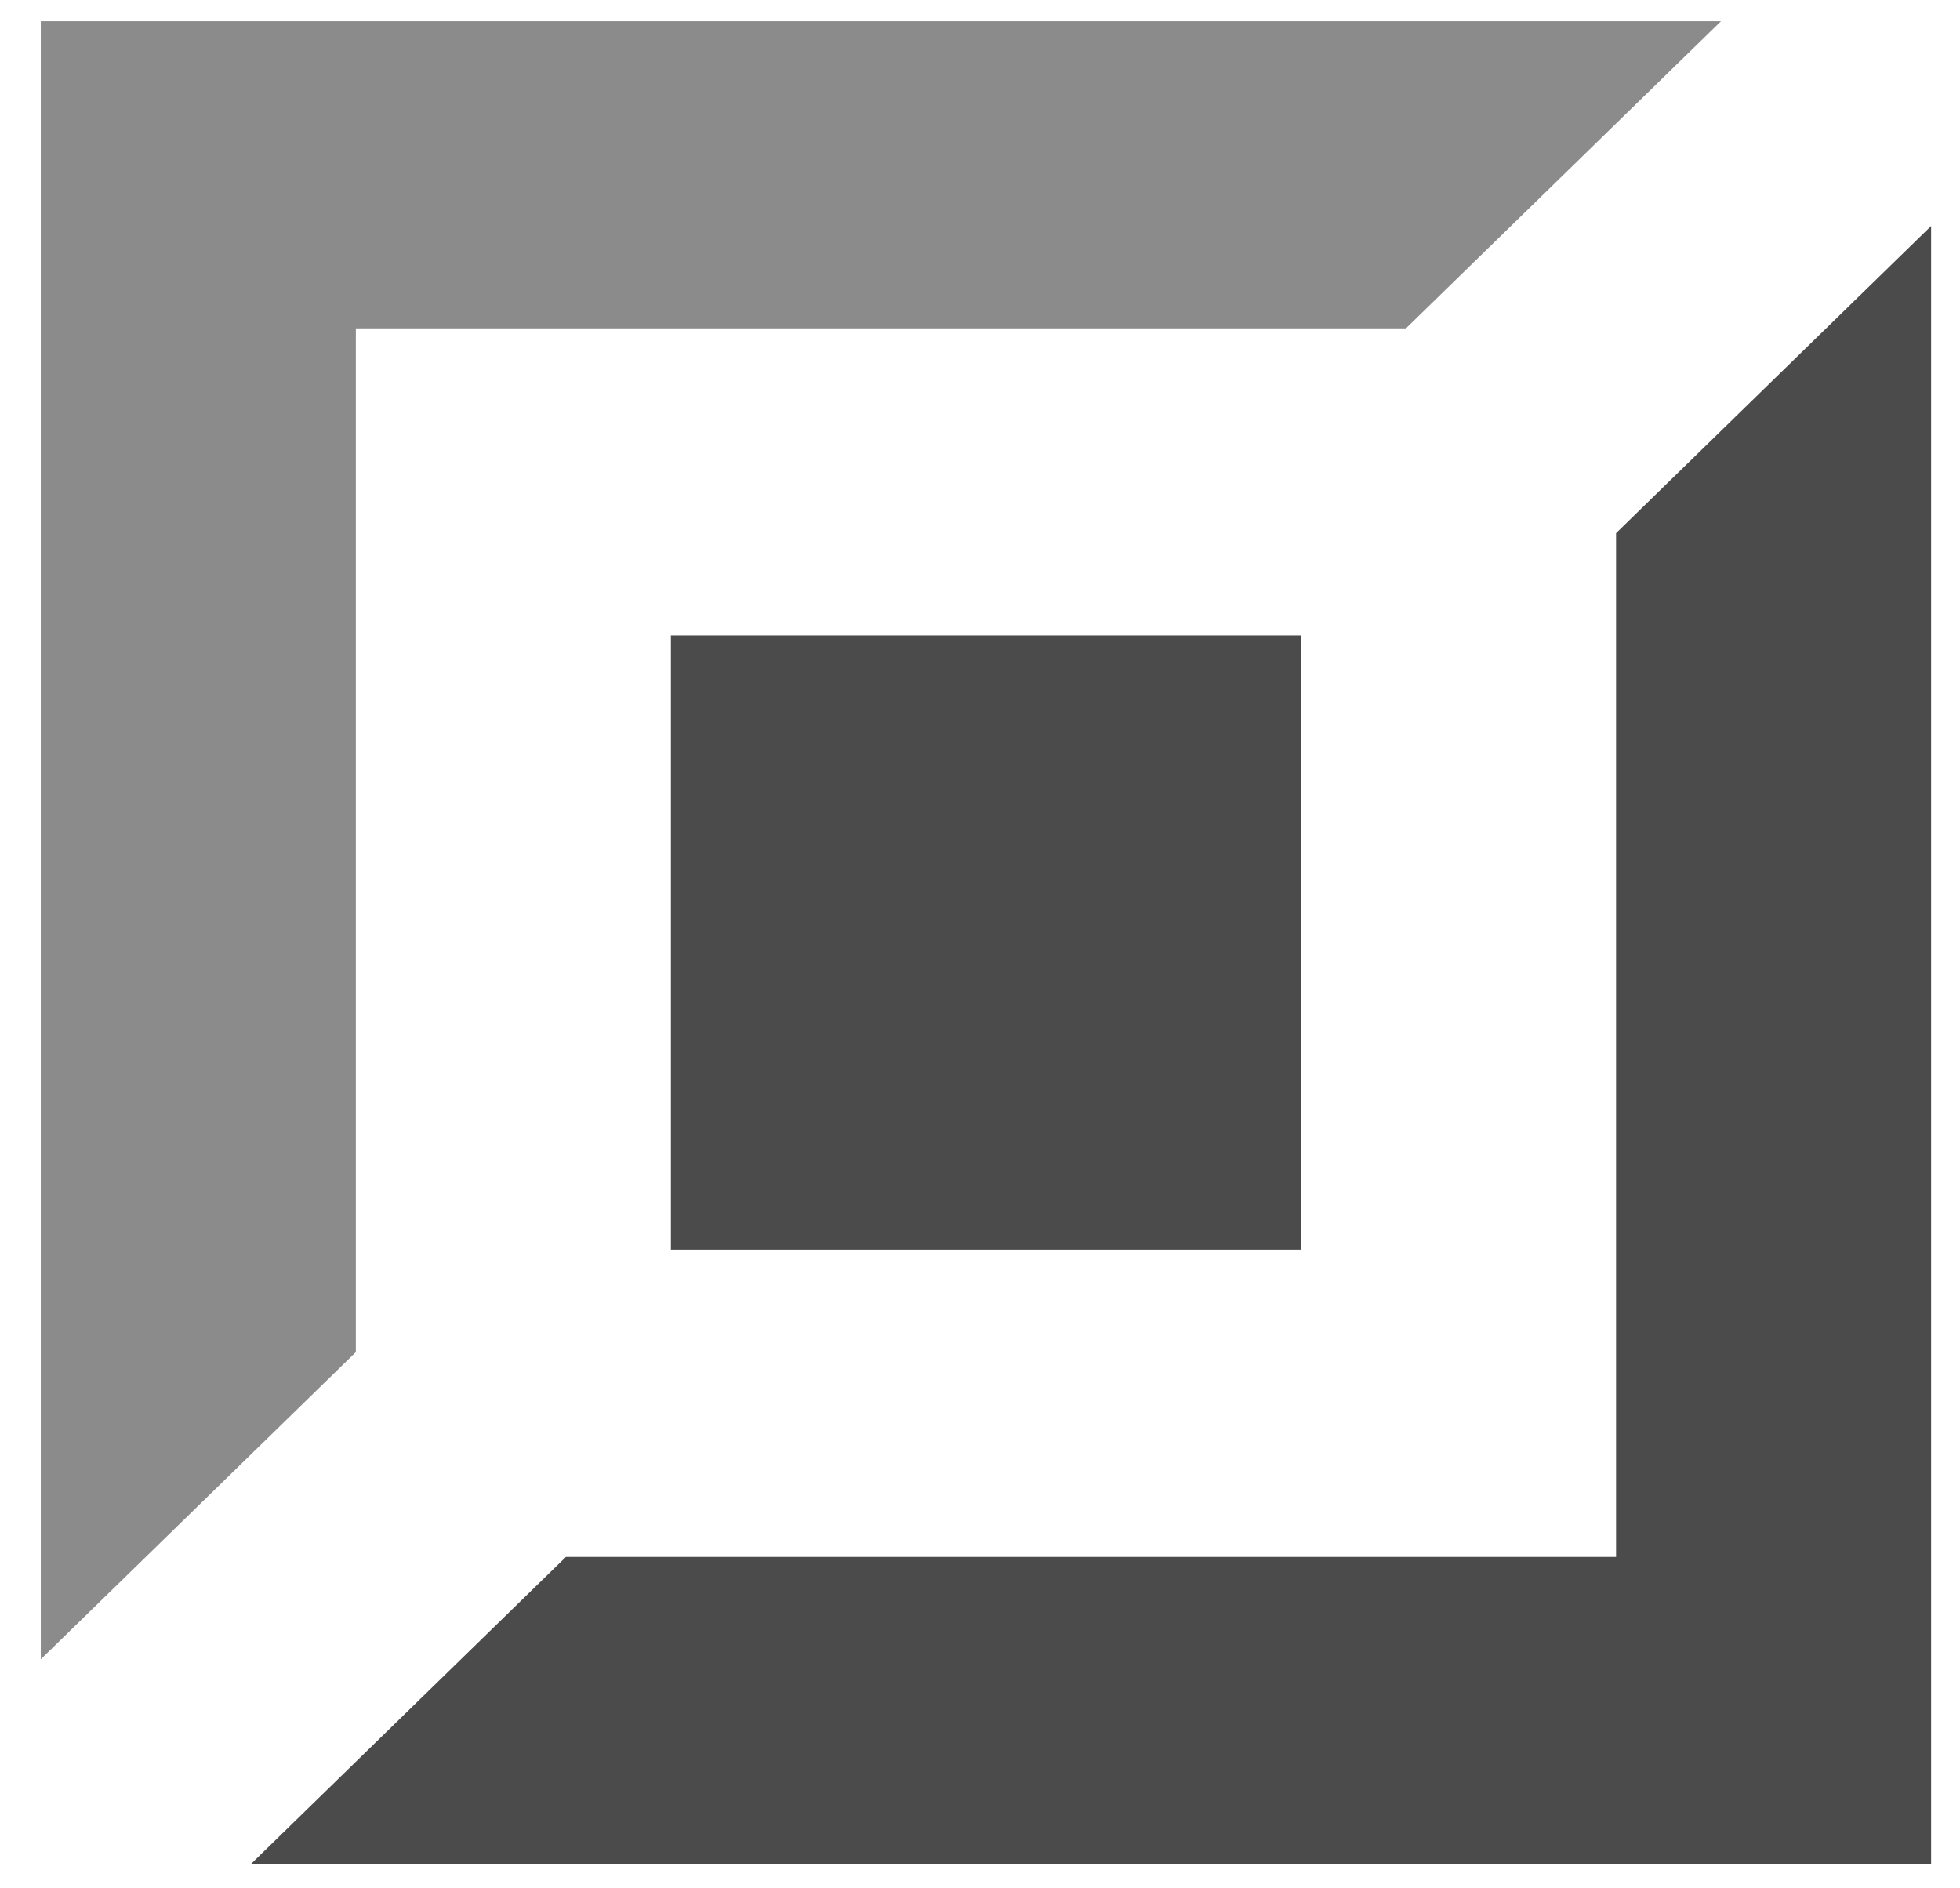
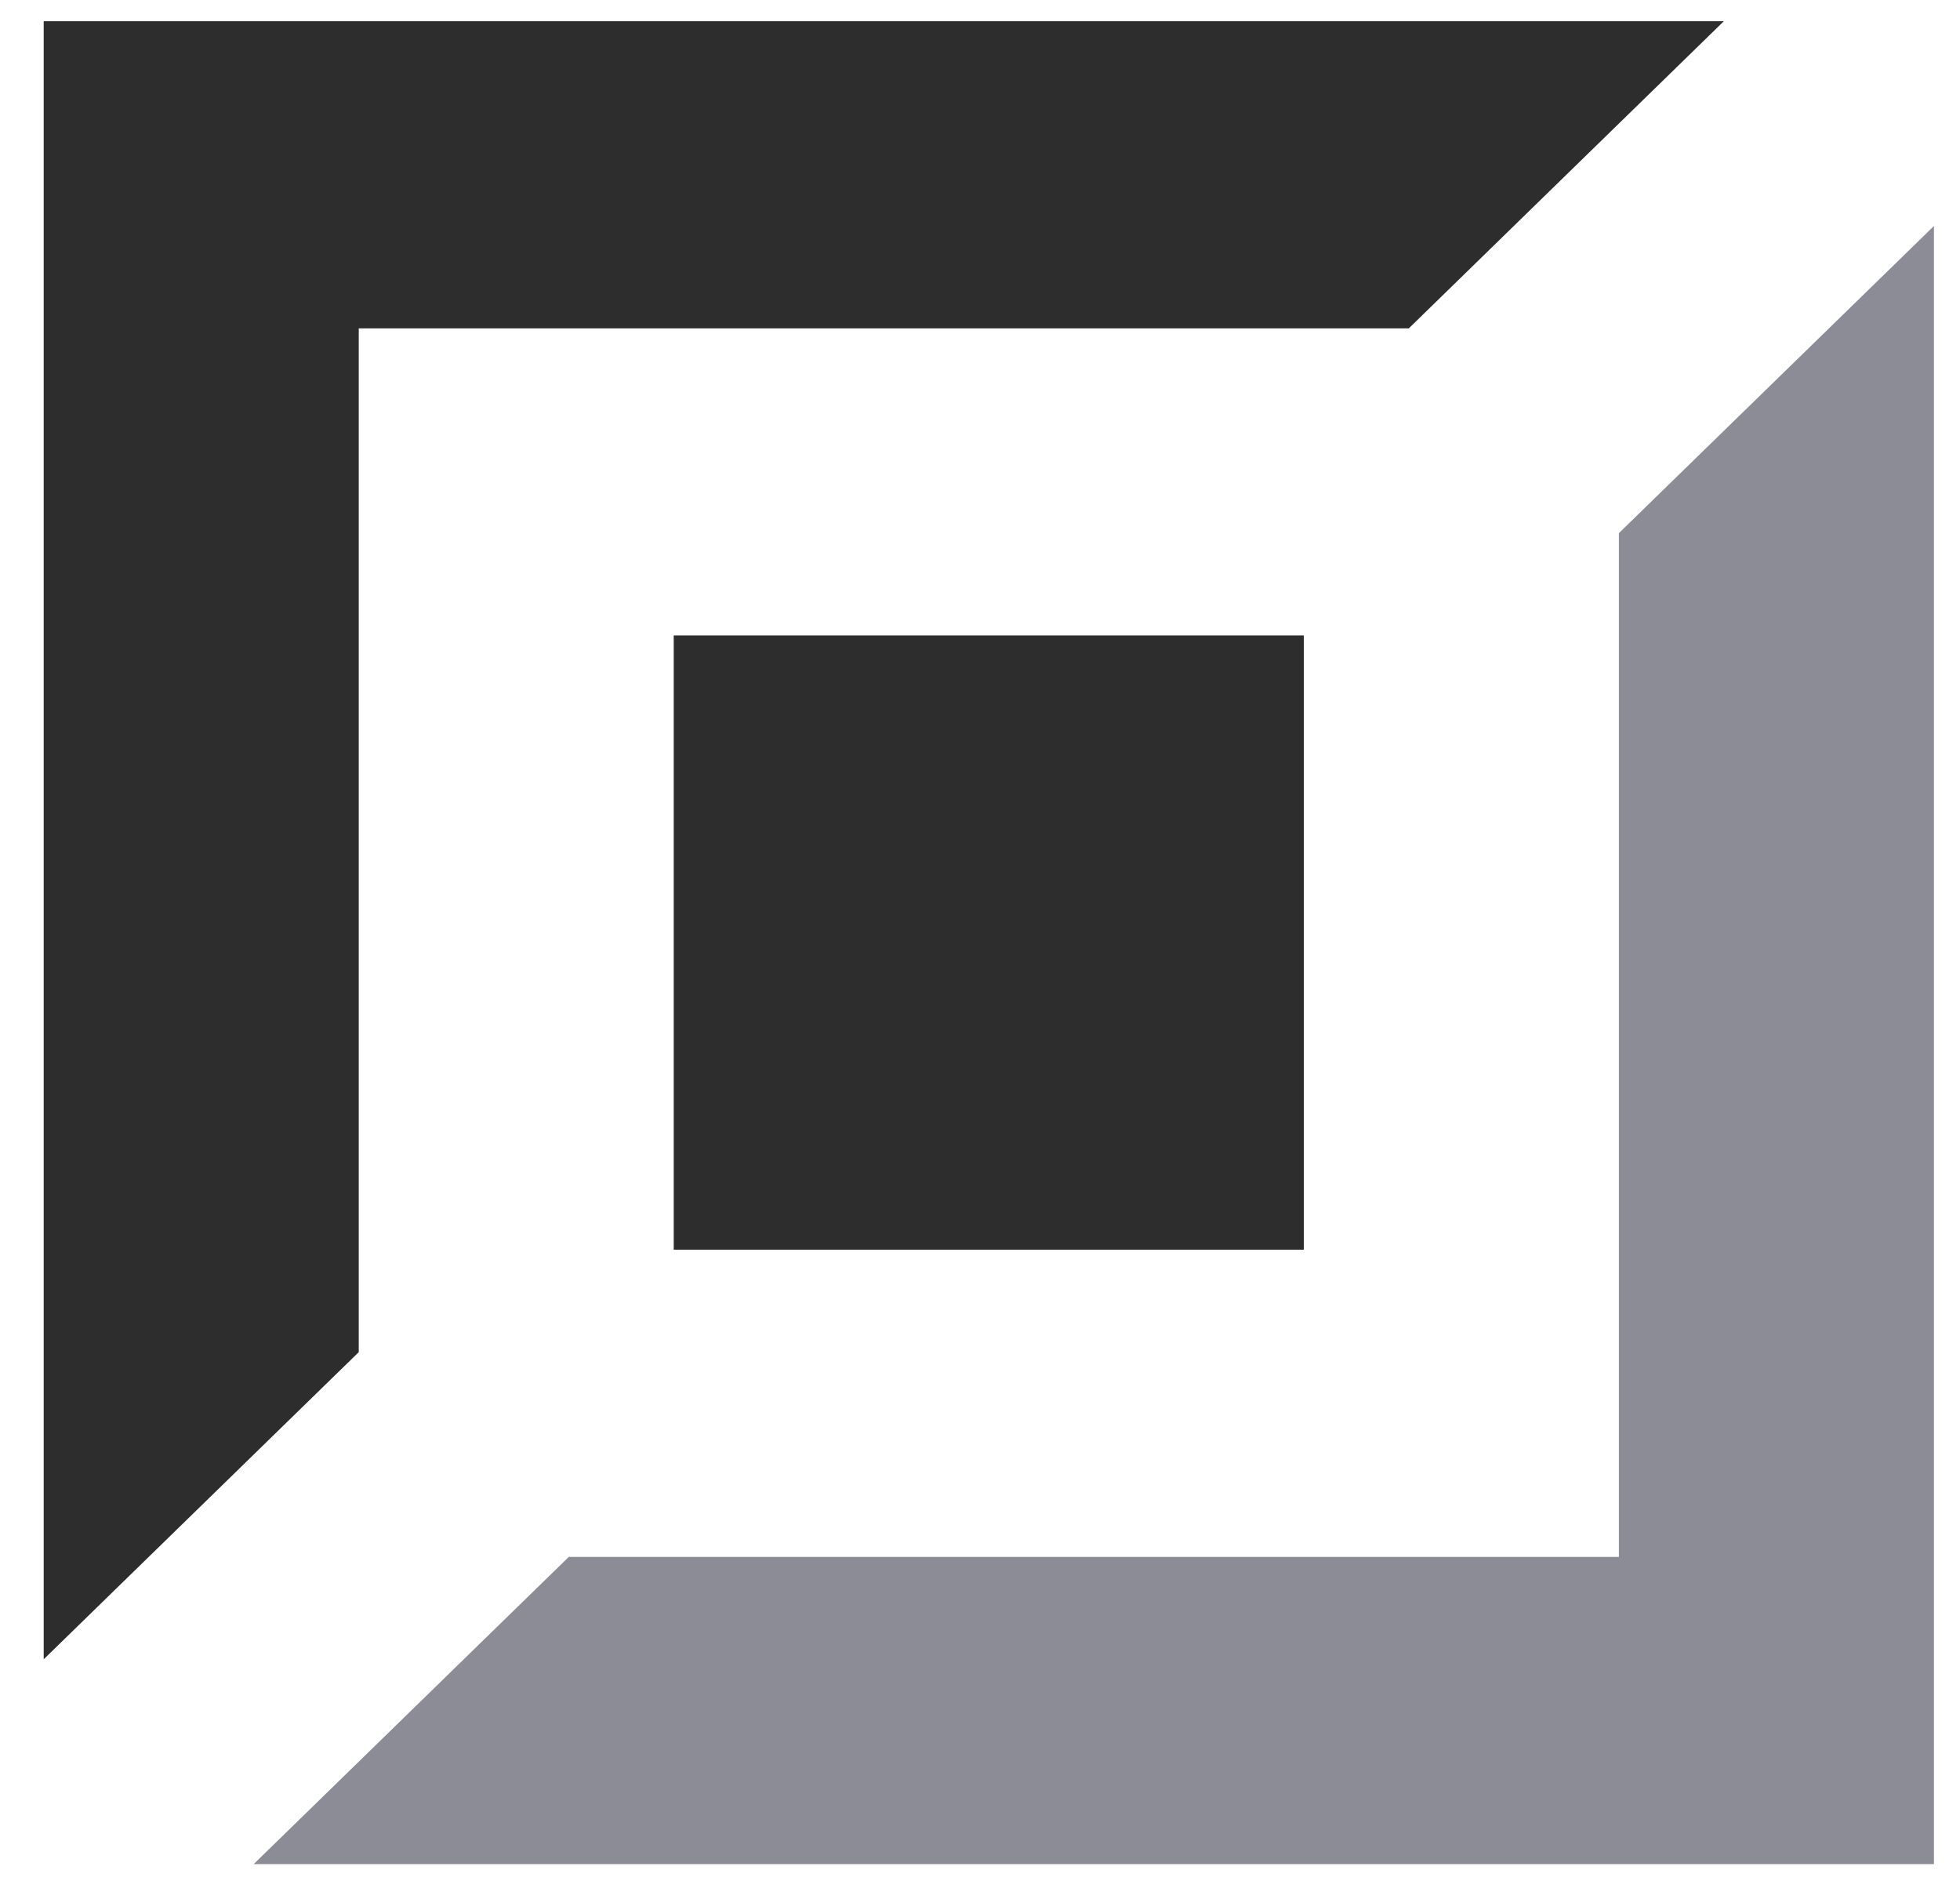
<svg xmlns="http://www.w3.org/2000/svg" width="27" height="26" viewBox="0 0 27 26" fill="none">
-   <path d="M0.562 22.856V0.292H23.708L19.368 4.523H4.902V18.625L0.562 22.856Z" fill="#8B8B8B" />
-   <path d="M26.602 3.113V25.677H3.456L7.796 21.446H22.262V7.344L26.602 3.113Z" fill="#4B4B4B" />
-   <rect x="9.242" y="8.753" width="8.68" height="8.461" fill="#4B4B4B" />
+   <path d="M0.602 22.856V0.292H23.747L19.407 4.523H4.942V18.625L0.602 22.856Z" fill="#2D2D2D" />
+   <path d="M26.641 3.113V25.677H3.495L7.835 21.446H22.301V7.344L26.641 3.113Z" fill="#8C8C96" />
+   <rect x="9.281" y="8.753" width="8.68" height="8.461" fill="#2D2D2D" />
</svg>
